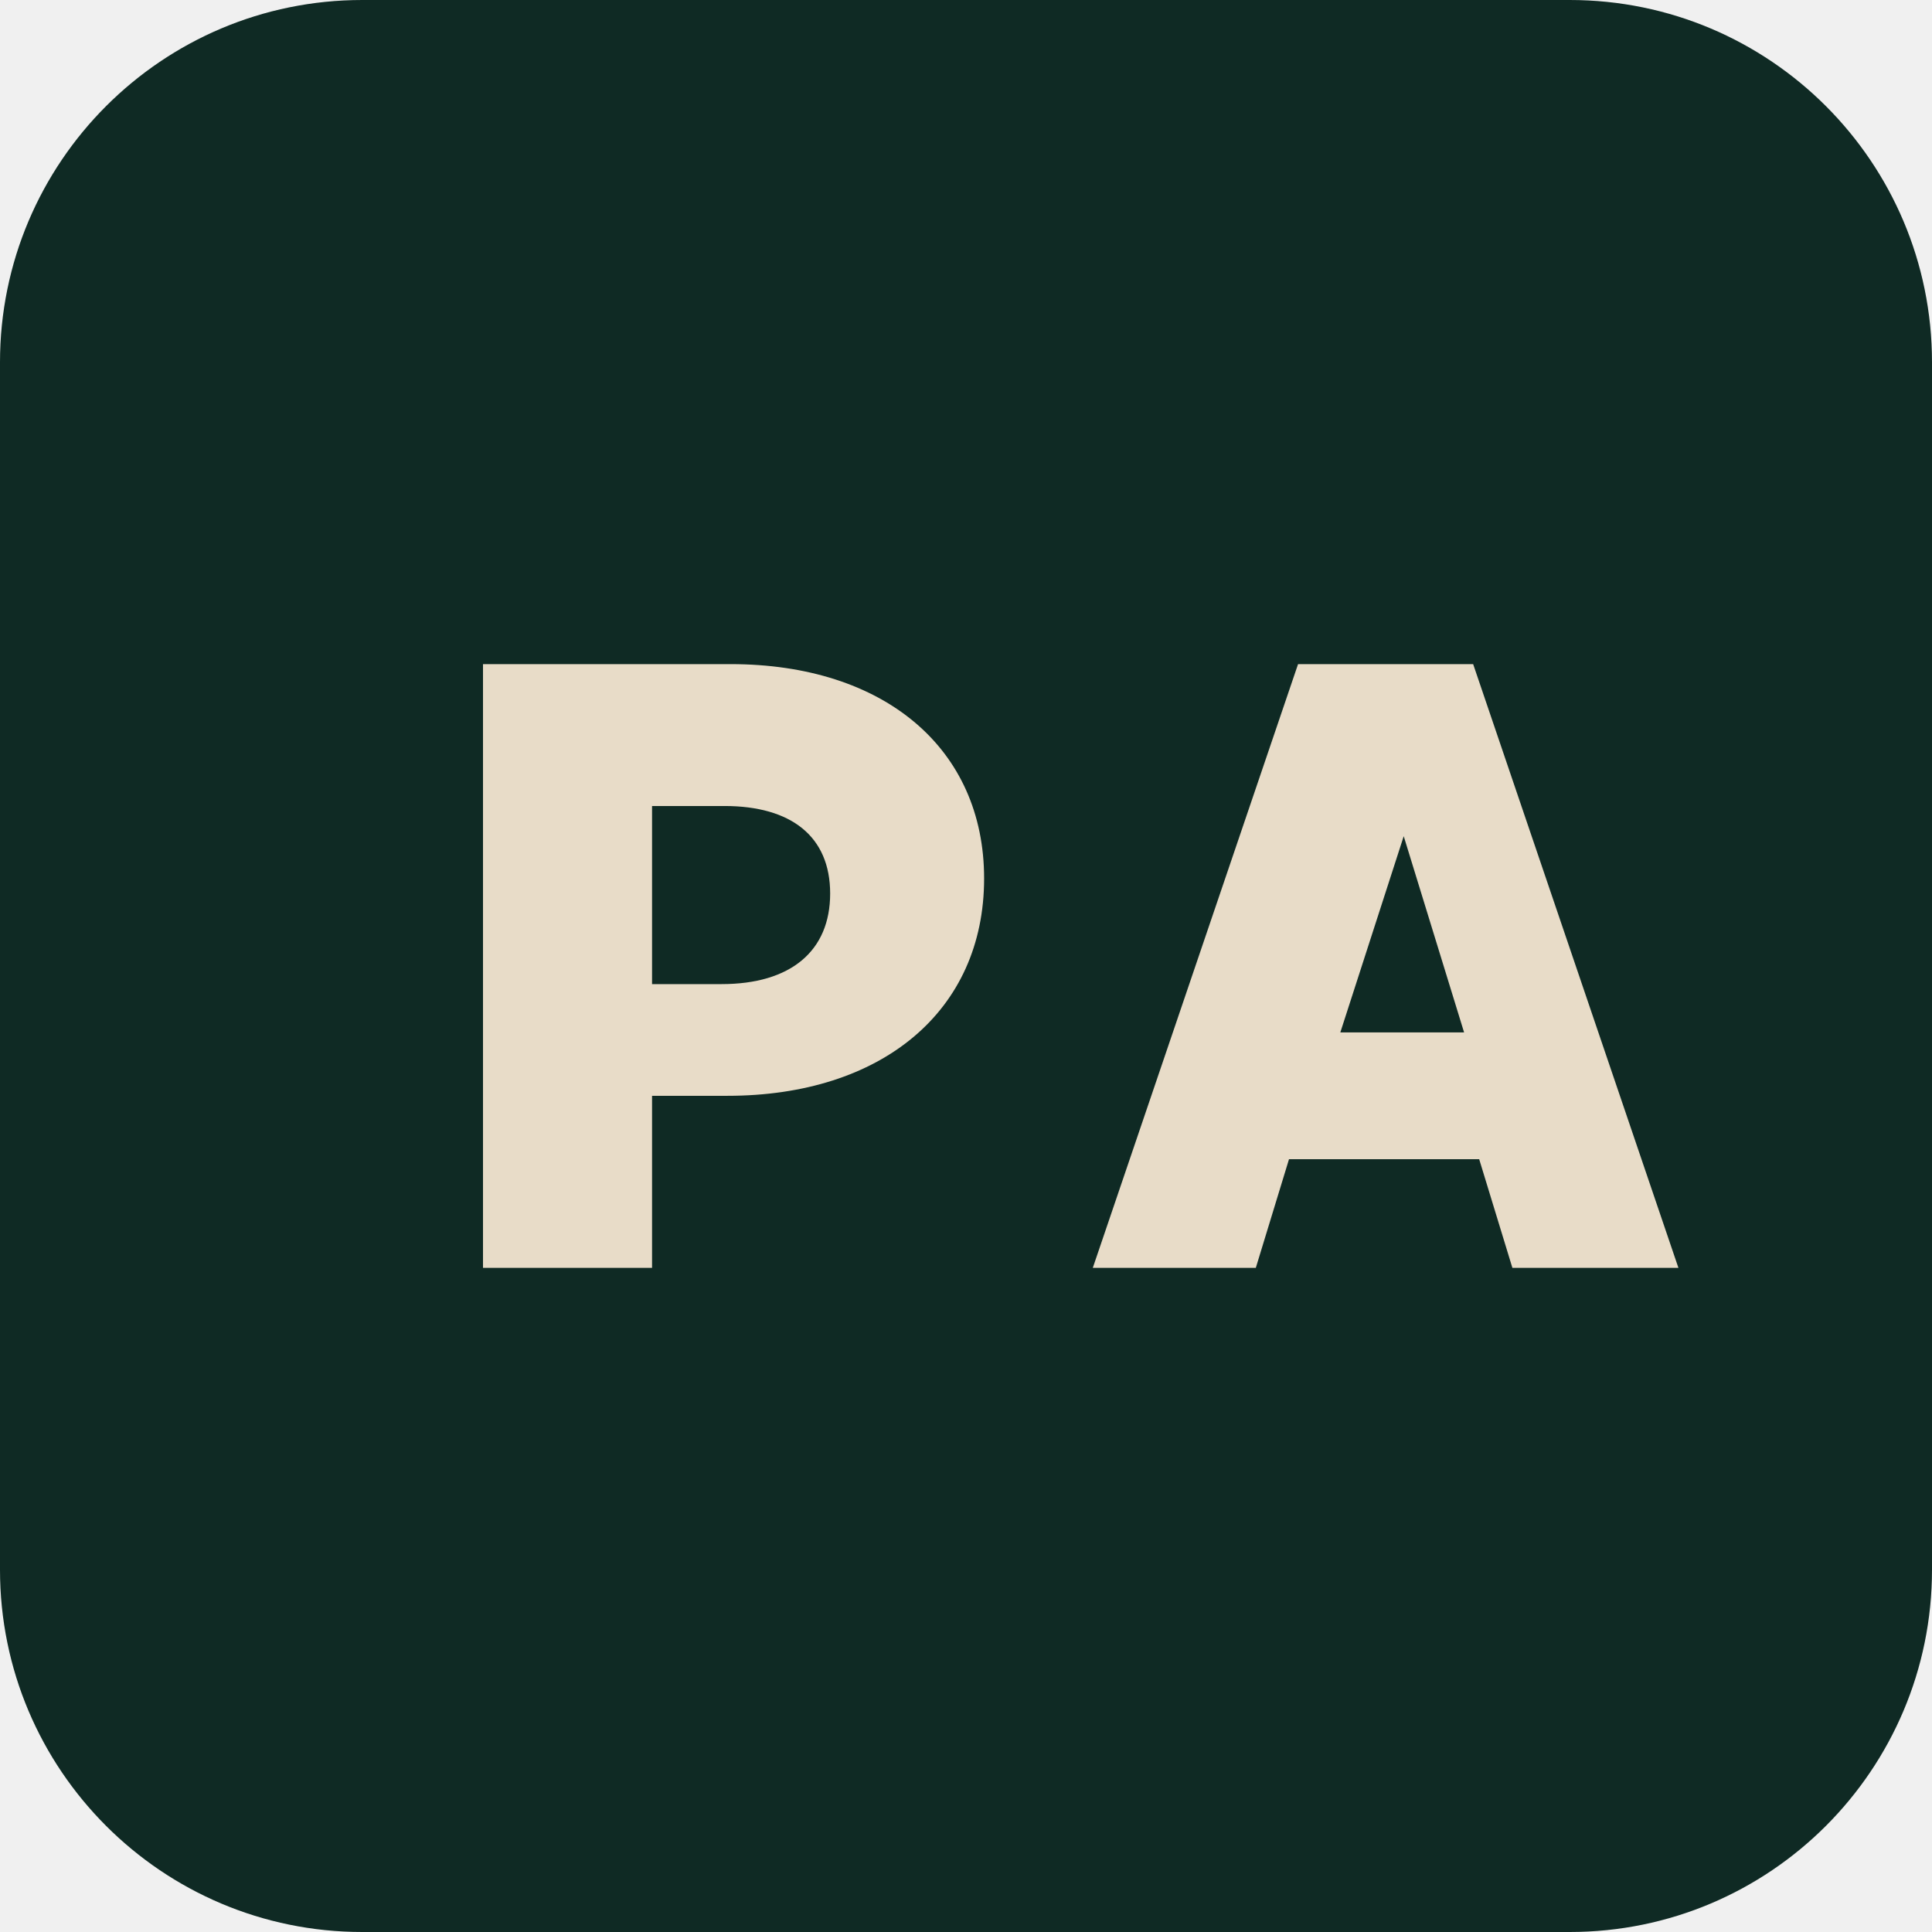
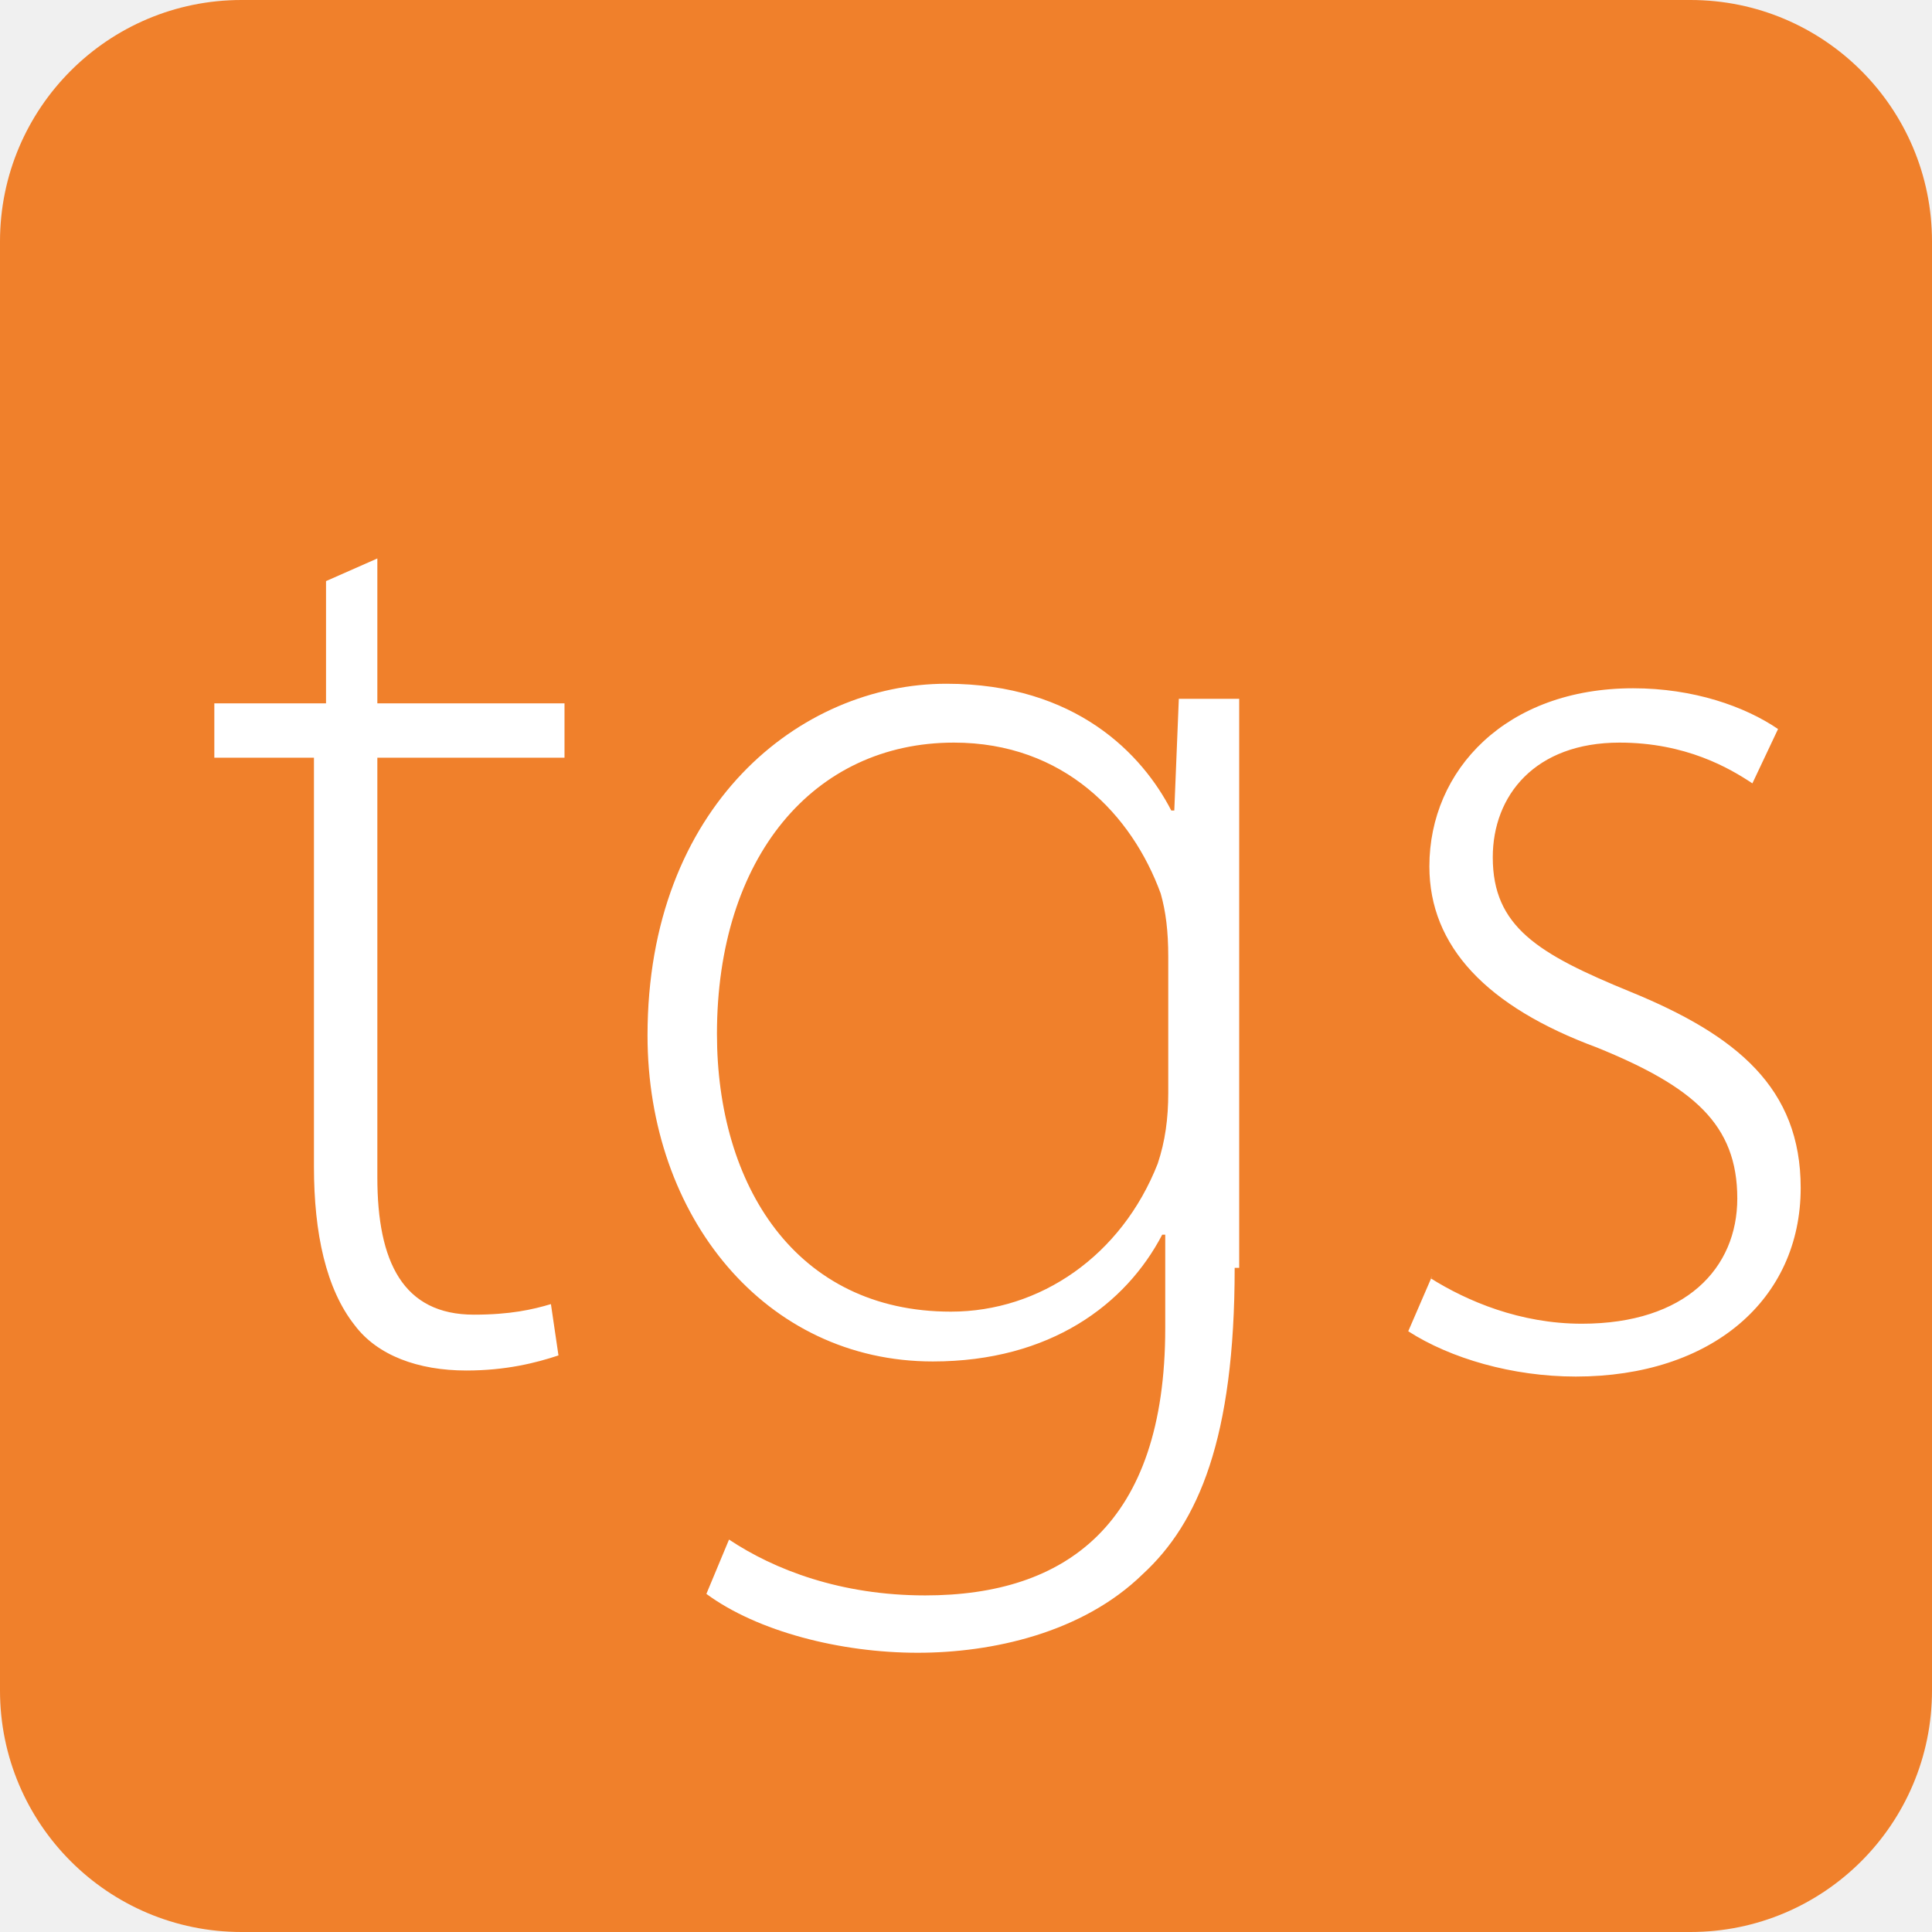
<svg xmlns="http://www.w3.org/2000/svg" viewBox="0 0 64 64" fill="none">
-   <rect width="64" height="64" rx="12" fill="#0F2A24" />
-   <path d="M16 42V22h8.2c5.1 0 8.4 2.8 8.4 7.1 0 4.4-3.4 7.2-8.5 7.2H21.6V42H16zm5.6-9.4h2.3c2.3 0 3.6-1.1 3.6-3s-1.3-2.9-3.5-2.9h-2.4v5.9zM36.2 42l6.8-20h5.8L55.6 42h-5.5l-1.1-3.6h-6.3L41.6 42h-5.4zm8.2-7.8h4.1l-2-6.5-2.1 6.5z" fill="#E8DCC8" />
+   <rect width="64" height="64" rx="8" fill="#F0802B" />
+   <path fill="#fff" d="M12.5 18.5v4.8h6.2v1.8h-6.2V39c0 2.8.85 4.55 3.2 4.55 1.2 0 1.95-.17 2.55-.35l.25 1.7c-.75.25-1.75.5-3.05.5-1.6 0-2.95-.5-3.7-1.5-.95-1.2-1.35-3.05-1.35-5.25V25.1H7.1v-1.8h3.7v-4.05l1.7-.75zm26.2 13.2c0-.85-.08-1.5-.25-2.1-.95-2.6-3.2-5-6.85-5-4.65 0-7.85 3.8-7.85 9.65 0 5 2.6 9.2 7.75 9.2 2.95 0 5.65-1.85 6.85-4.9.25-.75.35-1.5.35-2.35v-4.5zm2.2 10.3c0 5.65-1.2 8.45-3.05 10.15-2 1.95-5 2.6-7.45 2.6-2.55 0-5.3-.7-7-1.95l.75-1.8c1.5 1 3.7 1.85 6.5 1.85 4.65 0 7.95-2.35 7.95-8.85v-3.1h-.1c-1.2 2.3-3.7 4.2-7.6 4.2-5.55 0-9.45-4.8-9.45-10.8 0-7.6 5.05-11.65 9.9-11.65 4.3 0 6.5 2.35 7.45 4.2h.1l.15-3.7h2v5.65v13.2zm6.5.35c1.2.75 2.95 1.5 5 1.5 3.45 0 5.15-1.85 5.15-4.15 0-2.45-1.45-3.7-4.65-5-3.65-1.35-5.55-3.35-5.55-6 0-3.2 2.55-5.9 6.75-5.9 2 0 3.7.6 4.8 1.35l-.85 1.8c-.75-.5-2.2-1.35-4.4-1.35-2.8 0-4.2 1.75-4.2 3.8 0 2.3 1.5 3.2 4.55 4.45 3.55 1.45 5.65 3.2 5.65 6.5 0 3.7-2.95 6.25-7.45 6.25-2.1 0-4.15-.6-5.55-1.5l.8-1.85z" />
</svg>
